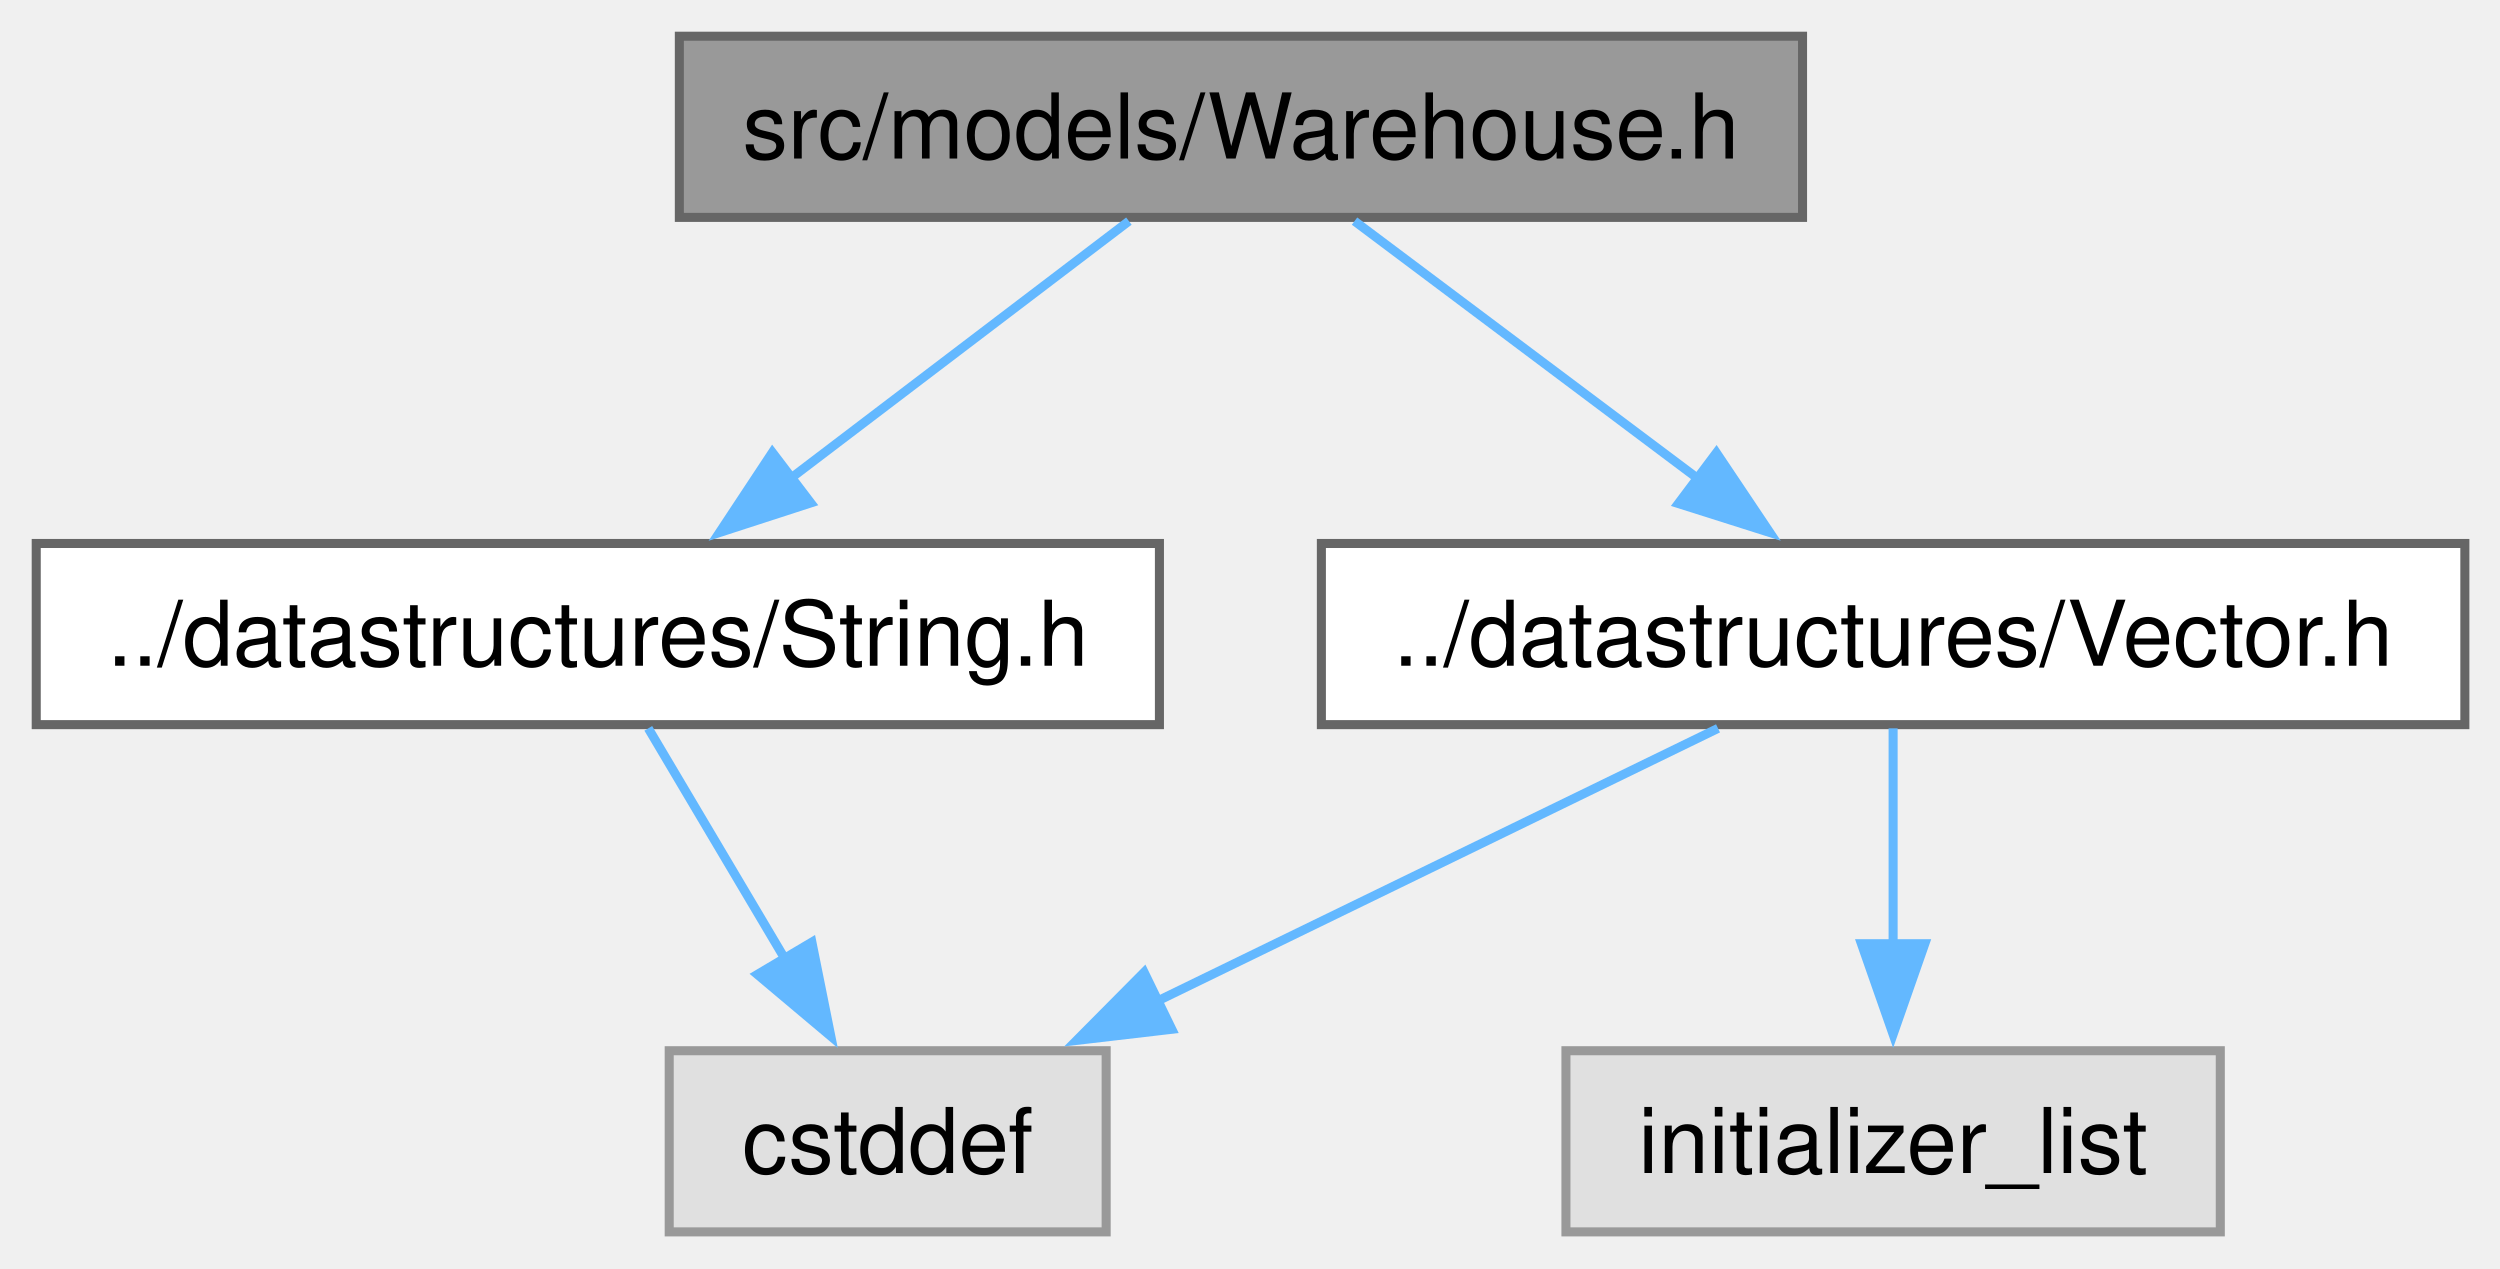
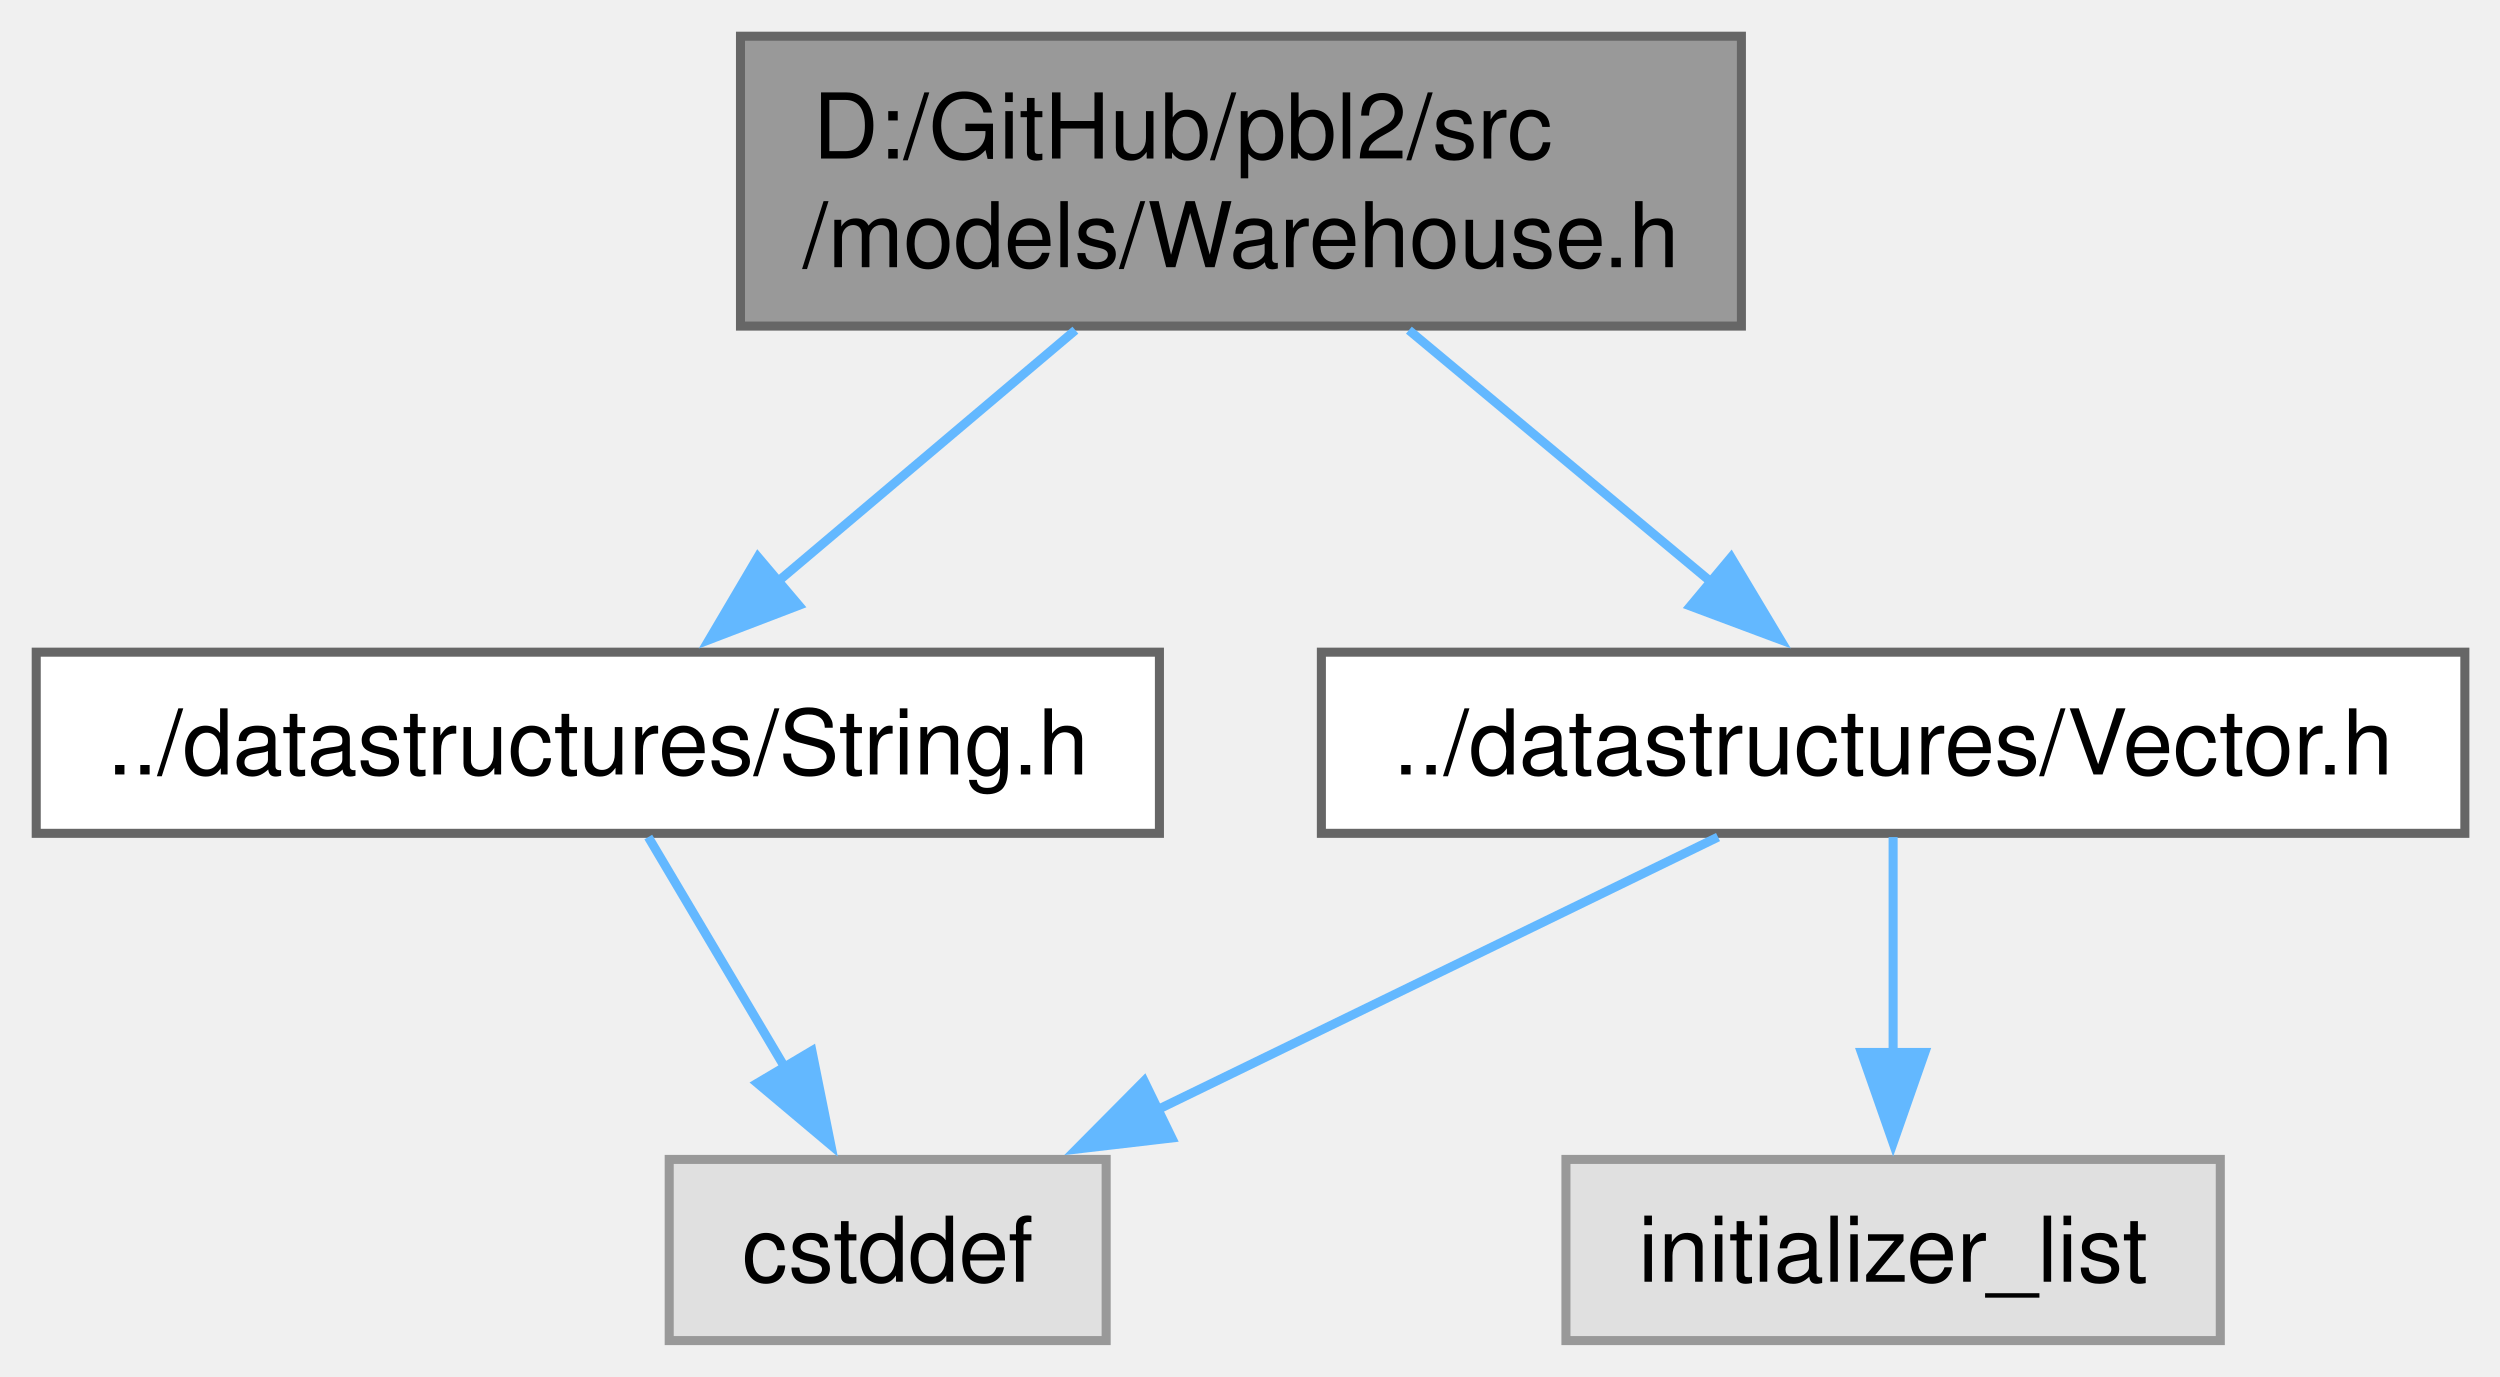
- <svg xmlns="http://www.w3.org/2000/svg" xmlns:xlink="http://www.w3.org/1999/xlink" width="276pt" height="140pt" viewBox="0.00 0.00 276.00 140.00">
-   <g id="graph0" class="graph" transform="scale(1 1) rotate(0) translate(4 136)">
+ <svg xmlns="http://www.w3.org/2000/svg" xmlns:xlink="http://www.w3.org/1999/xlink" width="276pt" height="152pt" viewBox="0.00 0.00 276.00 152.00">
+   <g id="graph0" class="graph" transform="scale(1 1) rotate(0) translate(4 148)">
    <g id="Node000001" class="node">
      <g id="a_Node000001">
        <a xlink:title=" ">
-           <polygon fill="#999999" stroke="#666666" points="195,-132 71,-132 71,-112 195,-112 195,-132" />
-           <text xml:space="preserve" text-anchor="middle" x="133" y="-118.5" font-family="Helvetica,sans-Serif" font-size="10.00">src/models/Warehouse.h</text>
+           <polygon fill="#999999" stroke="#666666" points="188.25,-144 77.75,-144 77.75,-112 188.25,-112 188.25,-144" />
+           <text xml:space="preserve" text-anchor="start" x="85.75" y="-130.5" font-family="Helvetica,sans-Serif" font-size="10.00">D:/GitHub/pbl2/src</text>
+           <text xml:space="preserve" text-anchor="middle" x="133" y="-118.5" font-family="Helvetica,sans-Serif" font-size="10.00">/models/Warehouse.h</text>
        </a>
      </g>
    </g>
    <g id="Node000002" class="node">
      <g id="a_Node000002">
        <a xlink:href="_string_8h.html" target="_top" xlink:title=" ">
          <polygon fill="white" stroke="#666666" points="124,-76 0,-76 0,-56 124,-56 124,-76" />
          <text xml:space="preserve" text-anchor="middle" x="62" y="-62.5" font-family="Helvetica,sans-Serif" font-size="10.00">../datastructures/String.h</text>
        </a>
      </g>
    </g>
    <g id="edge1_Node000001_Node000002" class="edge">
      <g id="a_edge1_Node000001_Node000002">
        <a xlink:title=" ">
-           <path fill="none" stroke="#63b8ff" d="M120.63,-111.59C110.35,-103.77 95.48,-92.46 83.29,-83.19" />
-           <polygon fill="#63b8ff" stroke="#63b8ff" points="85.51,-80.48 75.43,-77.21 81.27,-86.05 85.51,-80.48" />
+           <path fill="none" stroke="#63b8ff" d="M114.72,-111.55C104.65,-103.04 92.15,-92.48 81.84,-83.77" />
+           <polygon fill="#63b8ff" stroke="#63b8ff" points="84.19,-81.17 74.29,-77.38 79.67,-86.51 84.19,-81.17" />
        </a>
      </g>
    </g>
    <g id="Node000004" class="node">
      <g id="a_Node000004">
        <a xlink:href="_vector_8h.html" target="_top" xlink:title=" ">
          <polygon fill="white" stroke="#666666" points="268.12,-76 141.88,-76 141.88,-56 268.12,-56 268.12,-76" />
          <text xml:space="preserve" text-anchor="middle" x="205" y="-62.5" font-family="Helvetica,sans-Serif" font-size="10.00">../datastructures/Vector.h</text>
        </a>
      </g>
    </g>
    <g id="edge3_Node000001_Node000004" class="edge">
      <g id="a_edge3_Node000001_Node000004">
        <a xlink:title=" ">
-           <path fill="none" stroke="#63b8ff" d="M145.54,-111.59C155.97,-103.77 171.05,-92.46 183.41,-83.19" />
-           <polygon fill="#63b8ff" stroke="#63b8ff" points="185.49,-86.01 191.39,-77.21 181.29,-80.41 185.49,-86.01" />
+           <path fill="none" stroke="#63b8ff" d="M151.54,-111.55C161.75,-103.04 174.43,-92.48 184.88,-83.77" />
+           <polygon fill="#63b8ff" stroke="#63b8ff" points="187.11,-86.47 192.55,-77.38 182.62,-81.09 187.11,-86.47" />
        </a>
      </g>
    </g>
    <g id="Node000003" class="node">
      <g id="a_Node000003">
        <a xlink:title=" ">
          <polygon fill="#e0e0e0" stroke="#999999" points="118.12,-20 69.88,-20 69.88,0 118.12,0 118.12,-20" />
          <text xml:space="preserve" text-anchor="middle" x="94" y="-6.5" font-family="Helvetica,sans-Serif" font-size="10.00">cstddef</text>
        </a>
      </g>
    </g>
    <g id="edge2_Node000002_Node000003" class="edge">
      <g id="a_edge2_Node000002_Node000003">
        <a xlink:title=" ">
          <path fill="none" stroke="#63b8ff" d="M67.57,-55.59C71.75,-48.55 77.6,-38.67 82.74,-30" />
          <polygon fill="#63b8ff" stroke="#63b8ff" points="85.63,-31.99 87.72,-21.6 79.61,-28.42 85.63,-31.99" />
        </a>
      </g>
    </g>
    <g id="edge4_Node000004_Node000003" class="edge">
      <g id="a_edge4_Node000004_Node000003">
        <a xlink:title=" ">
          <path fill="none" stroke="#63b8ff" d="M185.67,-55.59C168.58,-47.28 143.4,-35.03 123.75,-25.47" />
          <polygon fill="#63b8ff" stroke="#63b8ff" points="125.37,-22.37 114.85,-21.14 122.31,-28.66 125.37,-22.37" />
        </a>
      </g>
    </g>
    <g id="Node000005" class="node">
      <g id="a_Node000005">
        <a xlink:title=" ">
          <polygon fill="#e0e0e0" stroke="#999999" points="241.12,-20 168.88,-20 168.88,0 241.12,0 241.12,-20" />
          <text xml:space="preserve" text-anchor="middle" x="205" y="-6.5" font-family="Helvetica,sans-Serif" font-size="10.00">initializer_list</text>
        </a>
      </g>
    </g>
    <g id="edge5_Node000004_Node000005" class="edge">
      <g id="a_edge5_Node000004_Node000005">
        <a xlink:title=" ">
          <path fill="none" stroke="#63b8ff" d="M205,-55.59C205,-49.01 205,-39.96 205,-31.73" />
          <polygon fill="#63b8ff" stroke="#63b8ff" points="208.5,-31.81 205,-21.81 201.5,-31.81 208.5,-31.81" />
        </a>
      </g>
    </g>
  </g>
</svg>
